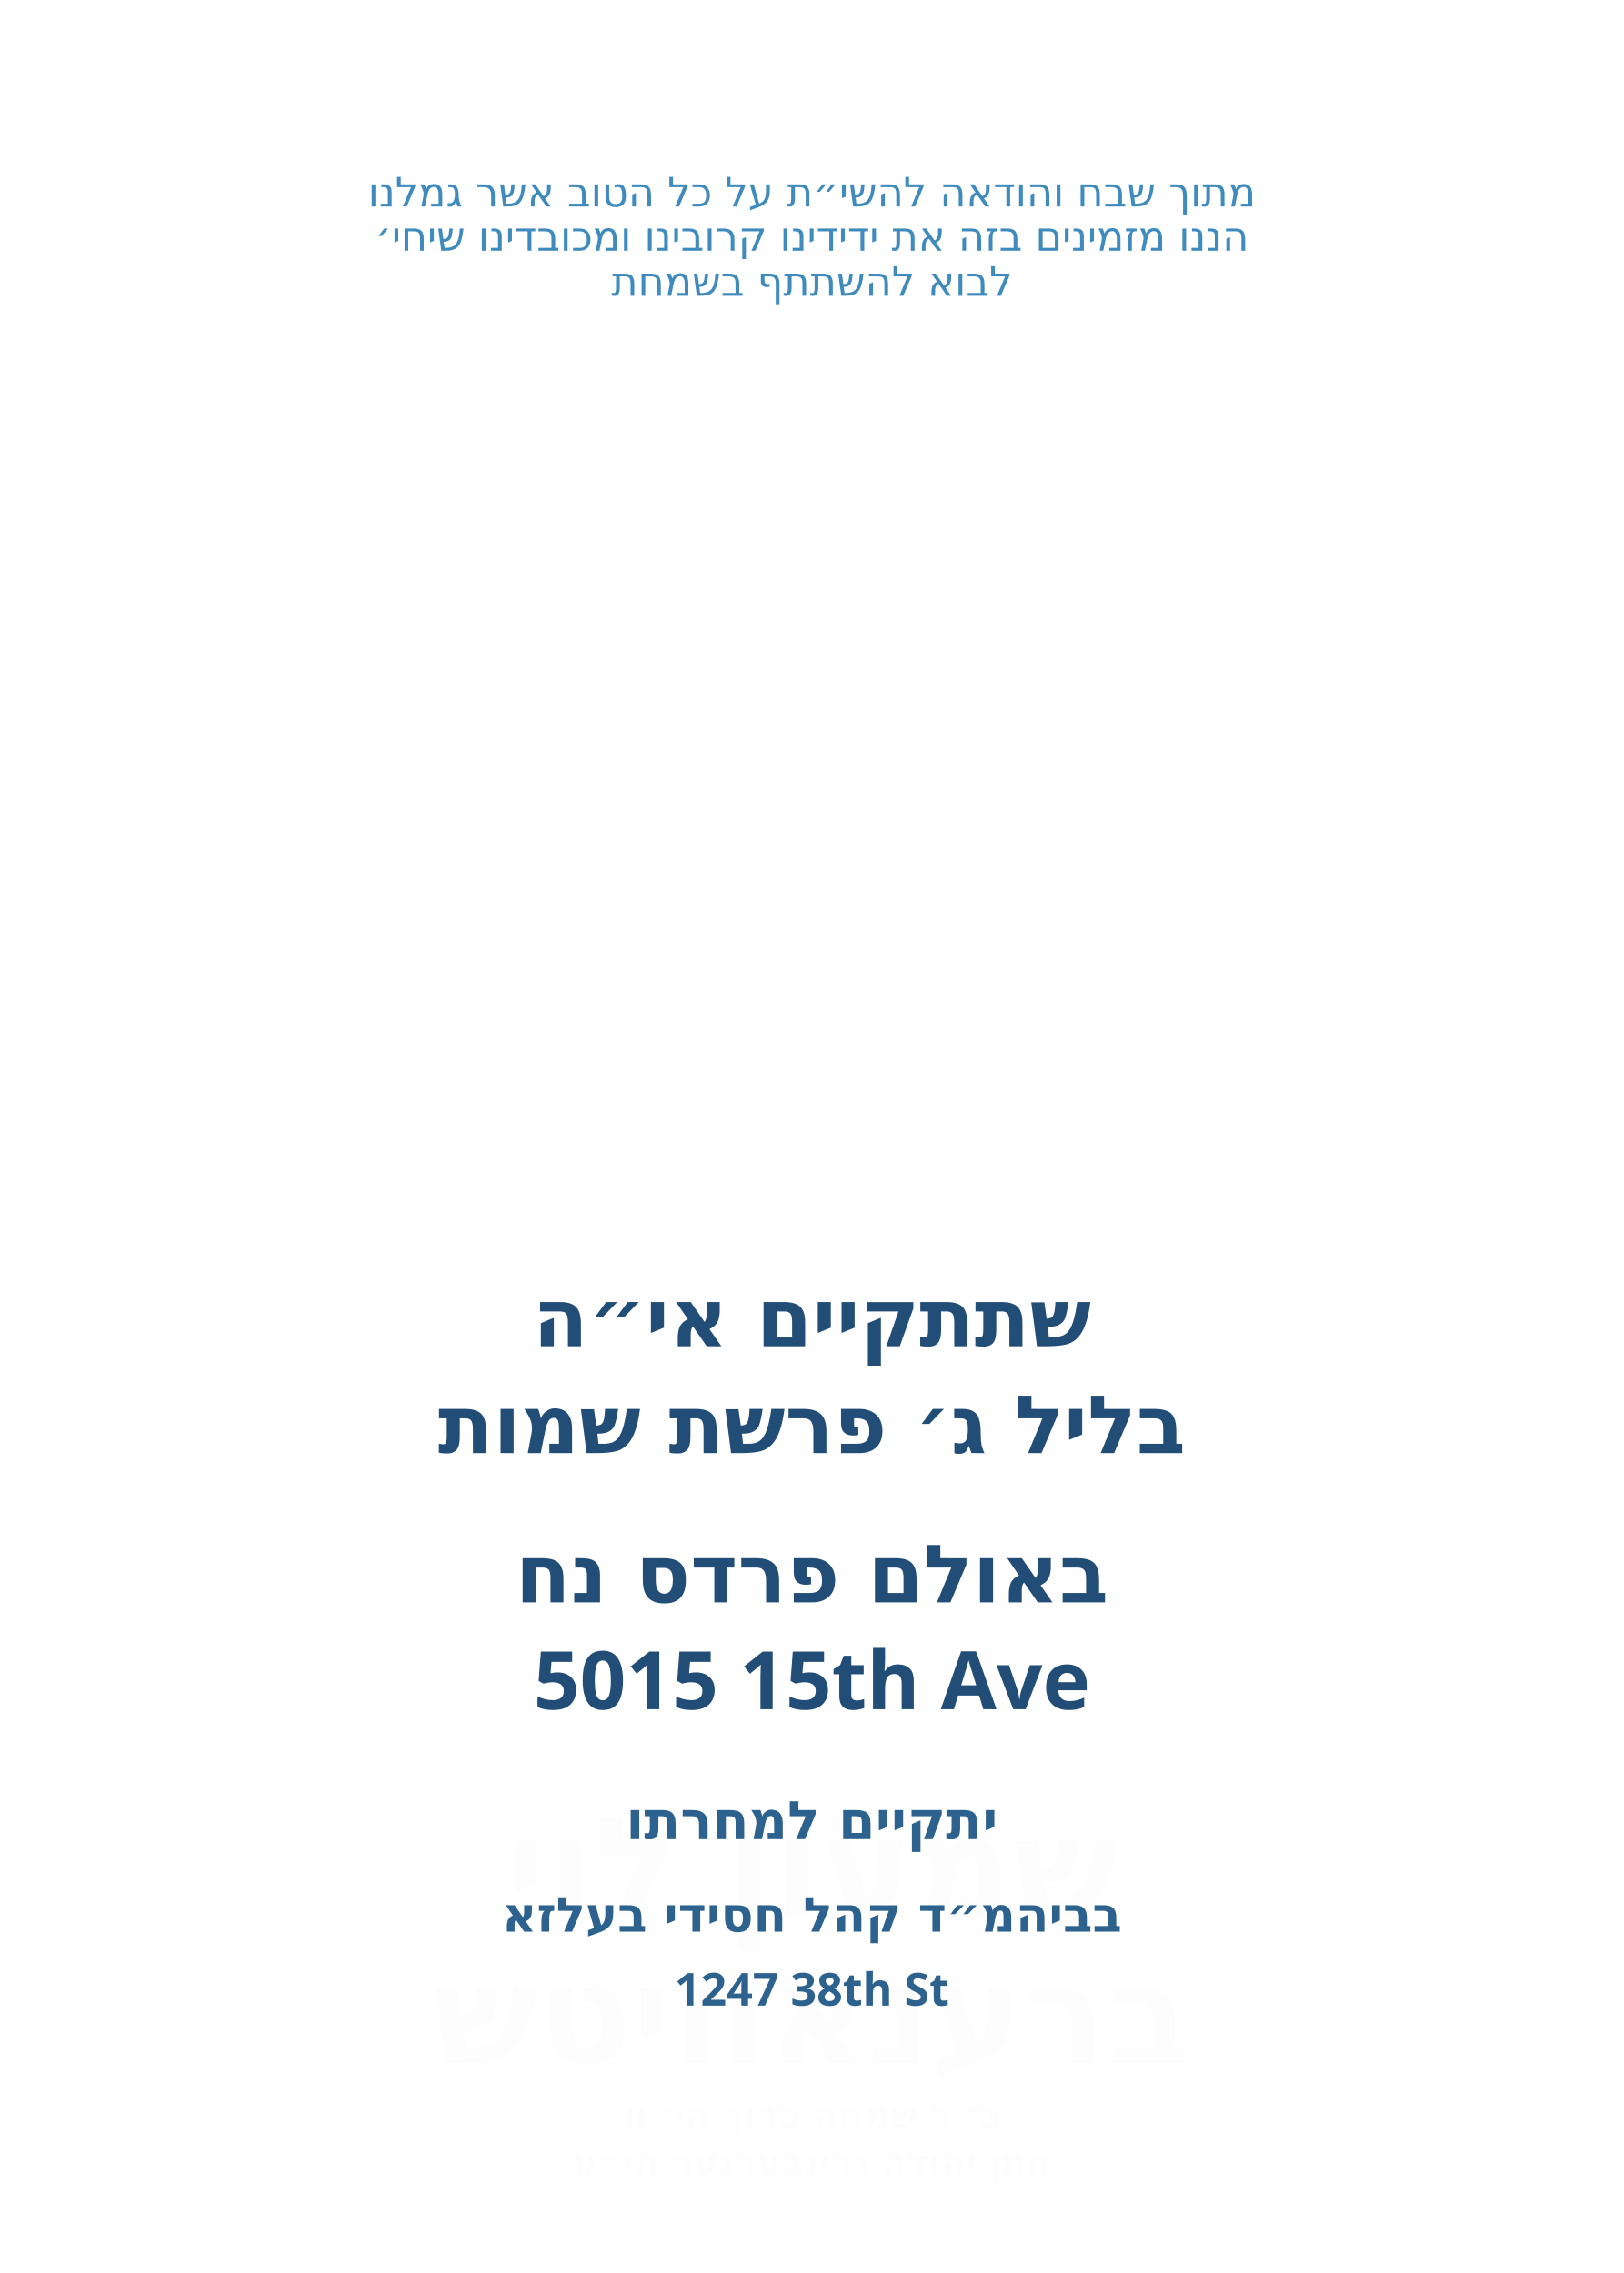
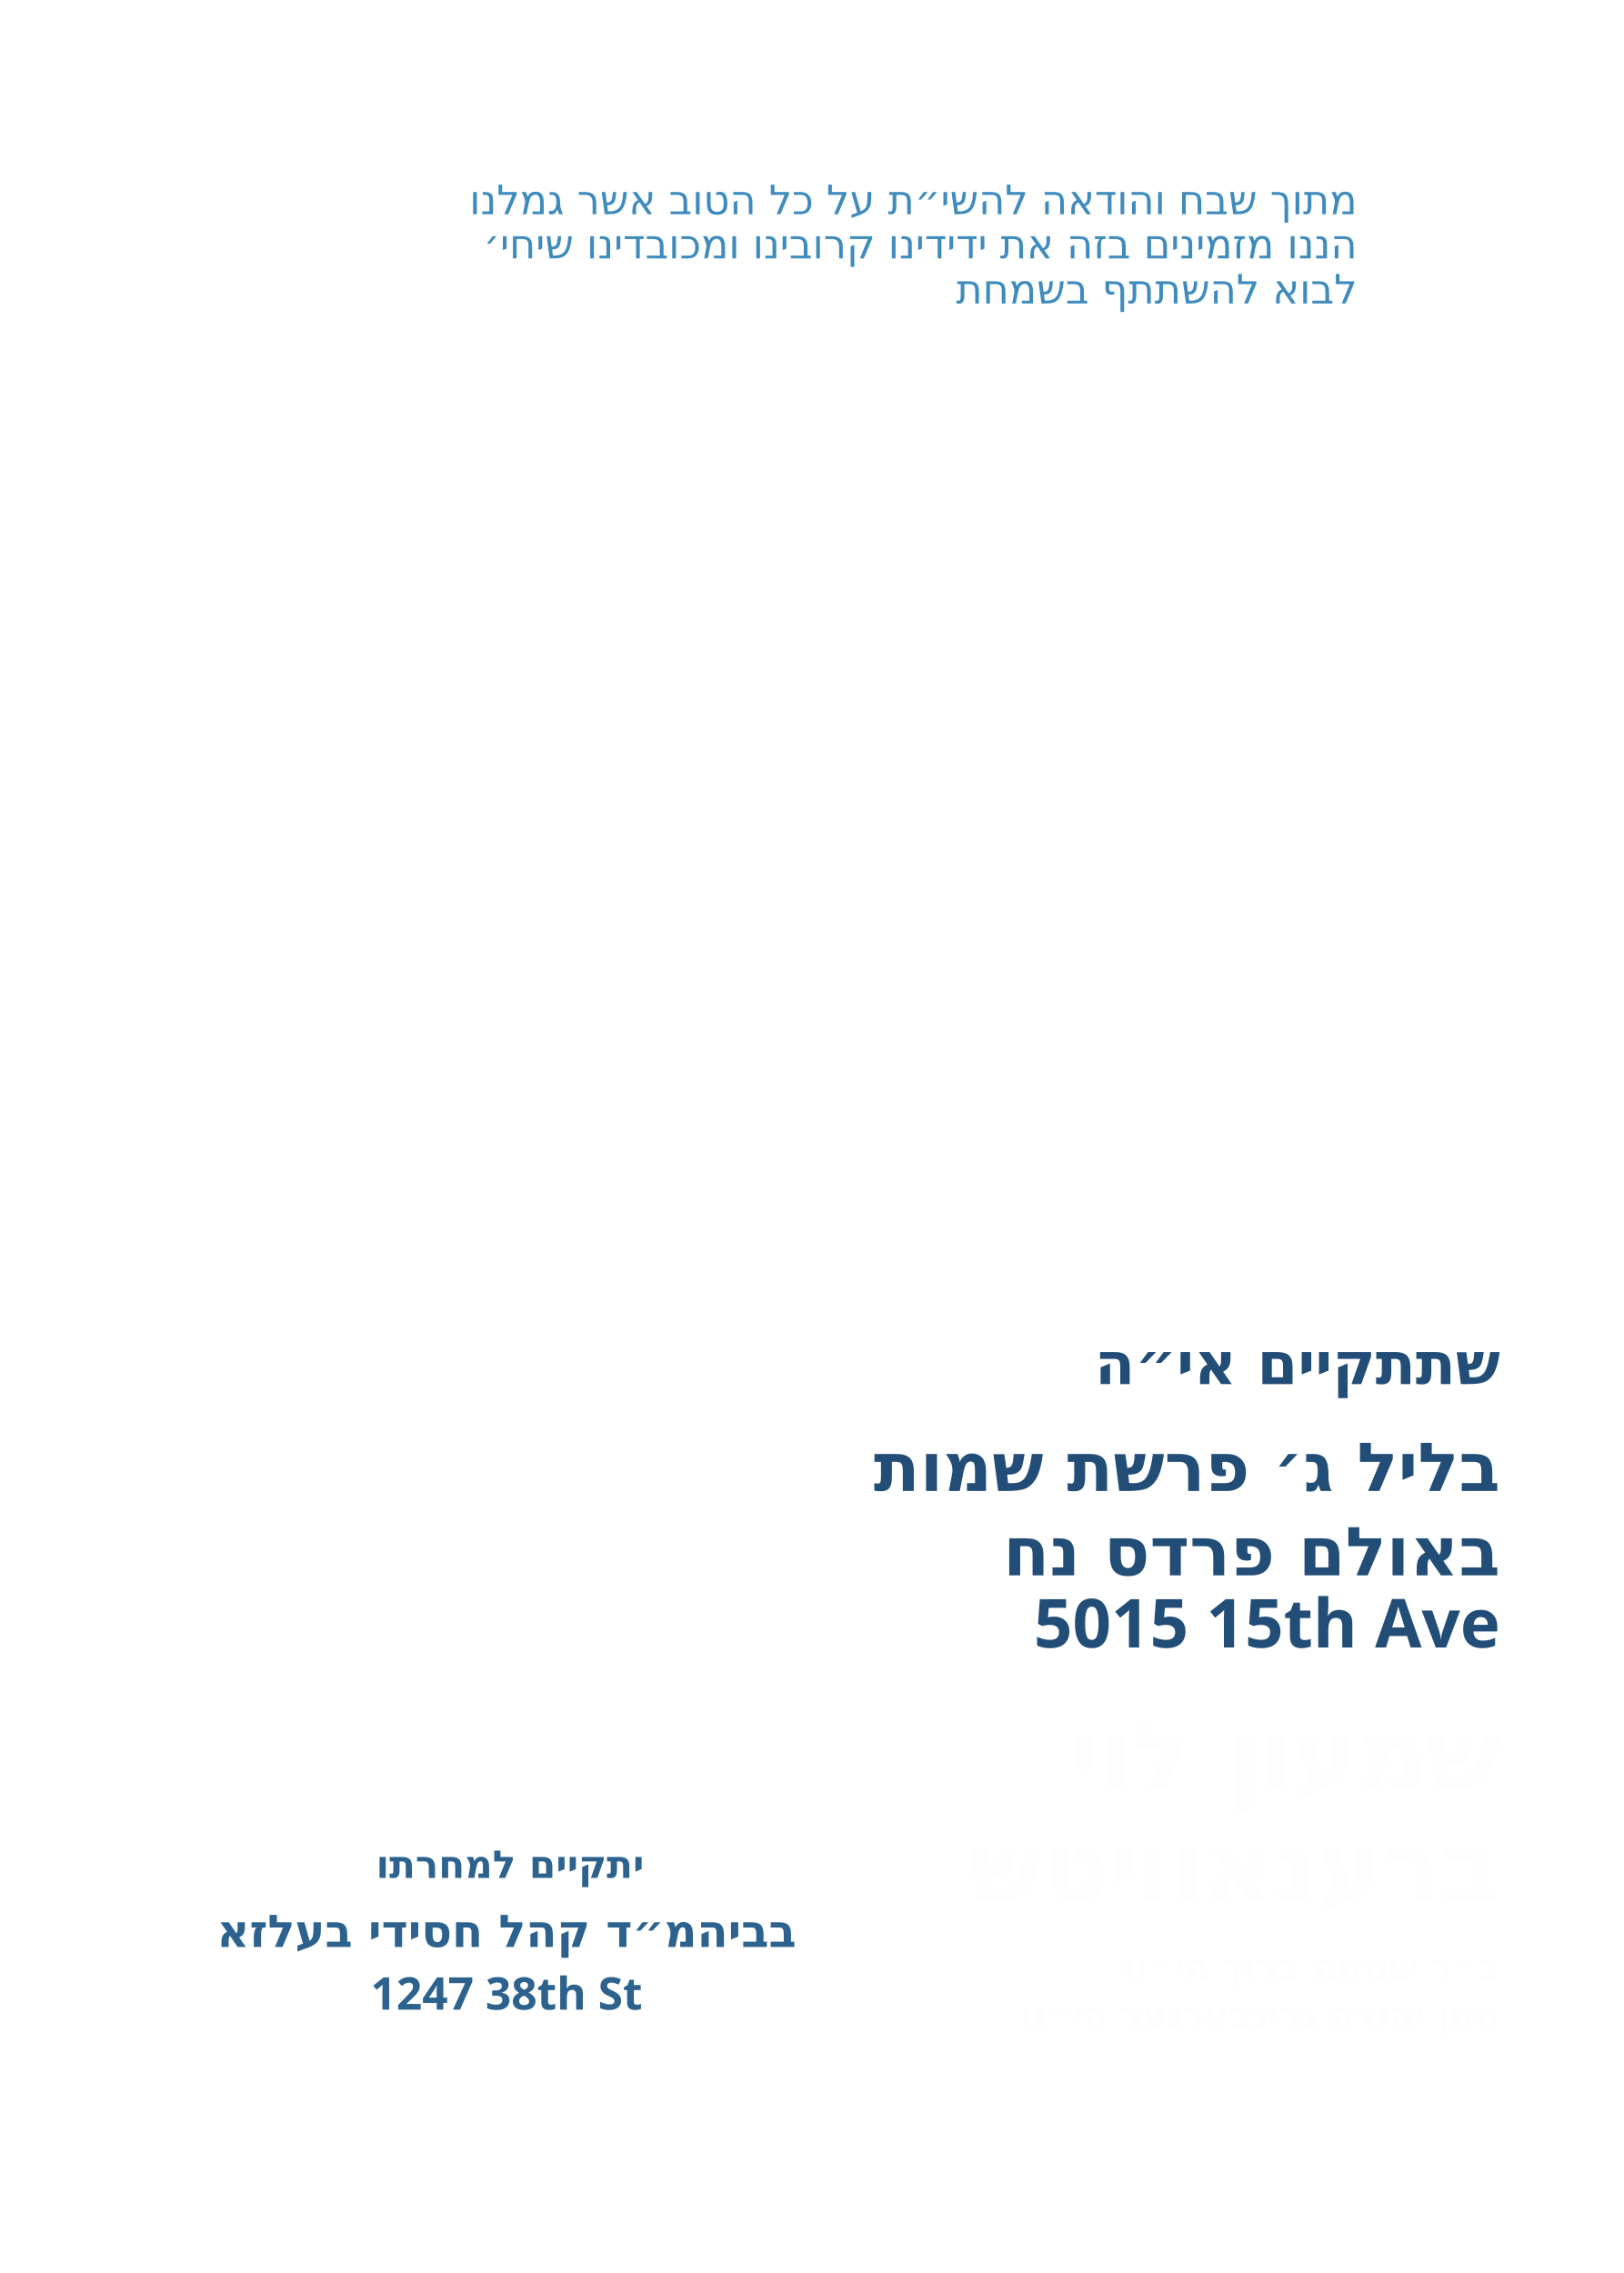
<svg xmlns="http://www.w3.org/2000/svg" id="Layer_1" data-name="Layer 1" viewBox="0 0 360 504">
  <g id="groom_name*">
-     <text transform="translate(180 482.3)" fill="#fdfdfd" font-family="Heebo" font-weight="600" font-size="8.1" text-anchor="middle">
+     <text transform="translate(332.6 449.7)" fill="#fdfdfd" font-family="Heebo" font-weight="600" font-size="8.1" text-anchor="end">
      <tspan x="0" y="0">חתן יהודה גרינבערגער הי״וו</tspan>
    </text>
  </g>
  <g id="groom_father*">
-     <text transform="translate(180 471.7)" fill="#fdfdfd" font-family="Heebo" font-weight="600" font-size="8.1" text-anchor="middle">
+     <text transform="translate(332.6 439.1)" fill="#fdfdfd" font-family="Heebo" font-weight="600" font-size="8.1" text-anchor="end">
      <tspan x="0" y="0">ב״ר שמחה ברוך הי״וו</tspan>
    </text>
  </g>
  <g id="host_last_name*">
-     <text transform="translate(180 457.4)" fill="#fdfdfd" font-family="Heebo" font-weight="600" font-size="30.7" text-anchor="middle">
+     <text transform="translate(332.6 421.4)" fill="#fdfdfd" font-family="Heebo" font-weight="600" font-size="21.5" text-anchor="end">
      <tspan x="0" y="0">ברענאוויטש</tspan>
    </text>
  </g>
  <g id="host_name*">
-     <text transform="translate(180 424.9)" fill="#fdfdfd" font-family="Heebo" font-weight="600" font-size="30.7" text-anchor="middle">
+     <text transform="translate(332.6 396.6)" fill="#fdfdfd" font-family="Heebo" font-weight="600" font-size="21.5" text-anchor="end">
      <tspan x="0" y="0">שמעון לוי</tspan>
    </text>
  </g>
  <g id="vachnacht_address*">
-     <text transform="translate(180 444.7)" fill="#2c628d" font-family="Heebo" font-weight="700" font-size="10.1" text-anchor="middle">
+     <text transform="translate(112.3 445.6)" fill="#2c628d" font-family="Heebo" font-weight="900" font-size="10" text-anchor="middle">
      <tspan x="0" y="0">1247 38th St</tspan>
    </text>
  </g>
  <g id="vachnacht_location*">
-     <text transform="translate(180 428.3)" fill="#2c628d" font-family="Heebo" font-weight="700" font-size="10.7" text-anchor="middle">
+     <text transform="translate(112.3 431.7)" fill="#2c628d" font-family="Heebo" font-weight="900" font-size="10" text-anchor="middle">
      <tspan x="0" y="0">בביהמ״ד קהל חסידי בעלזא</tspan>
    </text>
  </g>
  <g id="line_5">
-     <text transform="translate(180 407.8)" fill="#2c628d" font-family="Heebo" font-weight="700" font-size="11.8" text-anchor="middle">
+     <text transform="translate(113.1 416.4)" fill="#2c628d" font-family="Heebo" font-weight="900" font-size="8.5" text-anchor="middle">
      <tspan x="0" y="0">יתקיים למחרתו</tspan>
    </text>
  </g>
  <g id="bris_address*">
-     <text transform="translate(180 379)" fill="#224d77" font-family="Heebo" font-weight="600" font-size="17.9" text-anchor="middle">
+     <text transform="translate(332.6 365.3)" fill="#224d77" font-family="Heebo" font-weight="600" font-size="15" text-anchor="end">
      <tspan x="0" y="0">5015 15th Ave</tspan>
    </text>
  </g>
  <g id="bris_location*">
-     <text transform="translate(180 355.3)" fill="#224d77" font-family="Heebo" font-weight="600" font-size="17.9" text-anchor="middle">
+     <text transform="translate(332.6 349.3)" fill="#224d77" font-family="Heebo" font-weight="600" font-size="15" text-anchor="end">
      <tspan x="0" y="0">באולם פרדס נח</tspan>
    </text>
  </g>
  <g id="vachnacht_date*">
-     <text transform="translate(180 322.2)" fill="#224d77" font-family="Heebo" font-weight="600" font-size="17.9" text-anchor="middle">
+     <text transform="translate(332.6 330.6)" fill="#224d77" font-family="Heebo" font-weight="600" font-size="15" text-anchor="end">
      <tspan x="0" y="0">בליל ג׳ פרשת שמות</tspan>
    </text>
  </g>
  <g id="line_4">
-     <text transform="translate(180 298.5)" fill="#224d77" font-family="Heebo" font-weight="600" font-size="17.9" text-anchor="middle">
+     <text transform="translate(332.6 306.9)" fill="#224d77" font-family="Heebo" font-weight="600" font-size="13" text-anchor="end">
      <tspan x="0" y="0">שתתקיים אי״ה</tspan>
    </text>
  </g>
  <g id="line_2">
-     <text transform="translate(180 65.6)" fill="#3f8bbd" font-family="Heebo" font-weight="500" font-size="9" text-anchor="middle">
+     <text transform="translate(300.9 67.3)" fill="#3f8bbd" font-family="Heebo" font-weight="500" font-size="9" text-anchor="end">
      <tspan x="0" y="0">לבוא להשתתף בשמחת</tspan>
    </text>
  </g>
  <g id="line_3">
-     <text transform="translate(180 55.6)" fill="#3f8bbd" font-family="Heebo" font-weight="500" font-size="9" text-anchor="middle">
+     <text transform="translate(300.9 57.3)" fill="#3f8bbd" font-family="Heebo" font-weight="500" font-size="9" text-anchor="end">
      <tspan x="0" y="0">הננו מזמינים בזה את ידידינו קרובינו ומכובדינו שיחי׳</tspan>
    </text>
  </g>
  <g id="line_1">
-     <text transform="translate(180 45.8)" fill="#3f8bbd" font-family="Heebo" font-weight="500" font-size="9" text-anchor="middle">
+     <text transform="translate(300.9 47.5)" fill="#3f8bbd" font-family="Heebo" font-weight="500" font-size="9" text-anchor="end">
      <tspan x="0" y="0">מתוך שבח והודאה להשי״ת על כל הטוב אשר גמלנו</tspan>
    </text>
  </g>
</svg>
